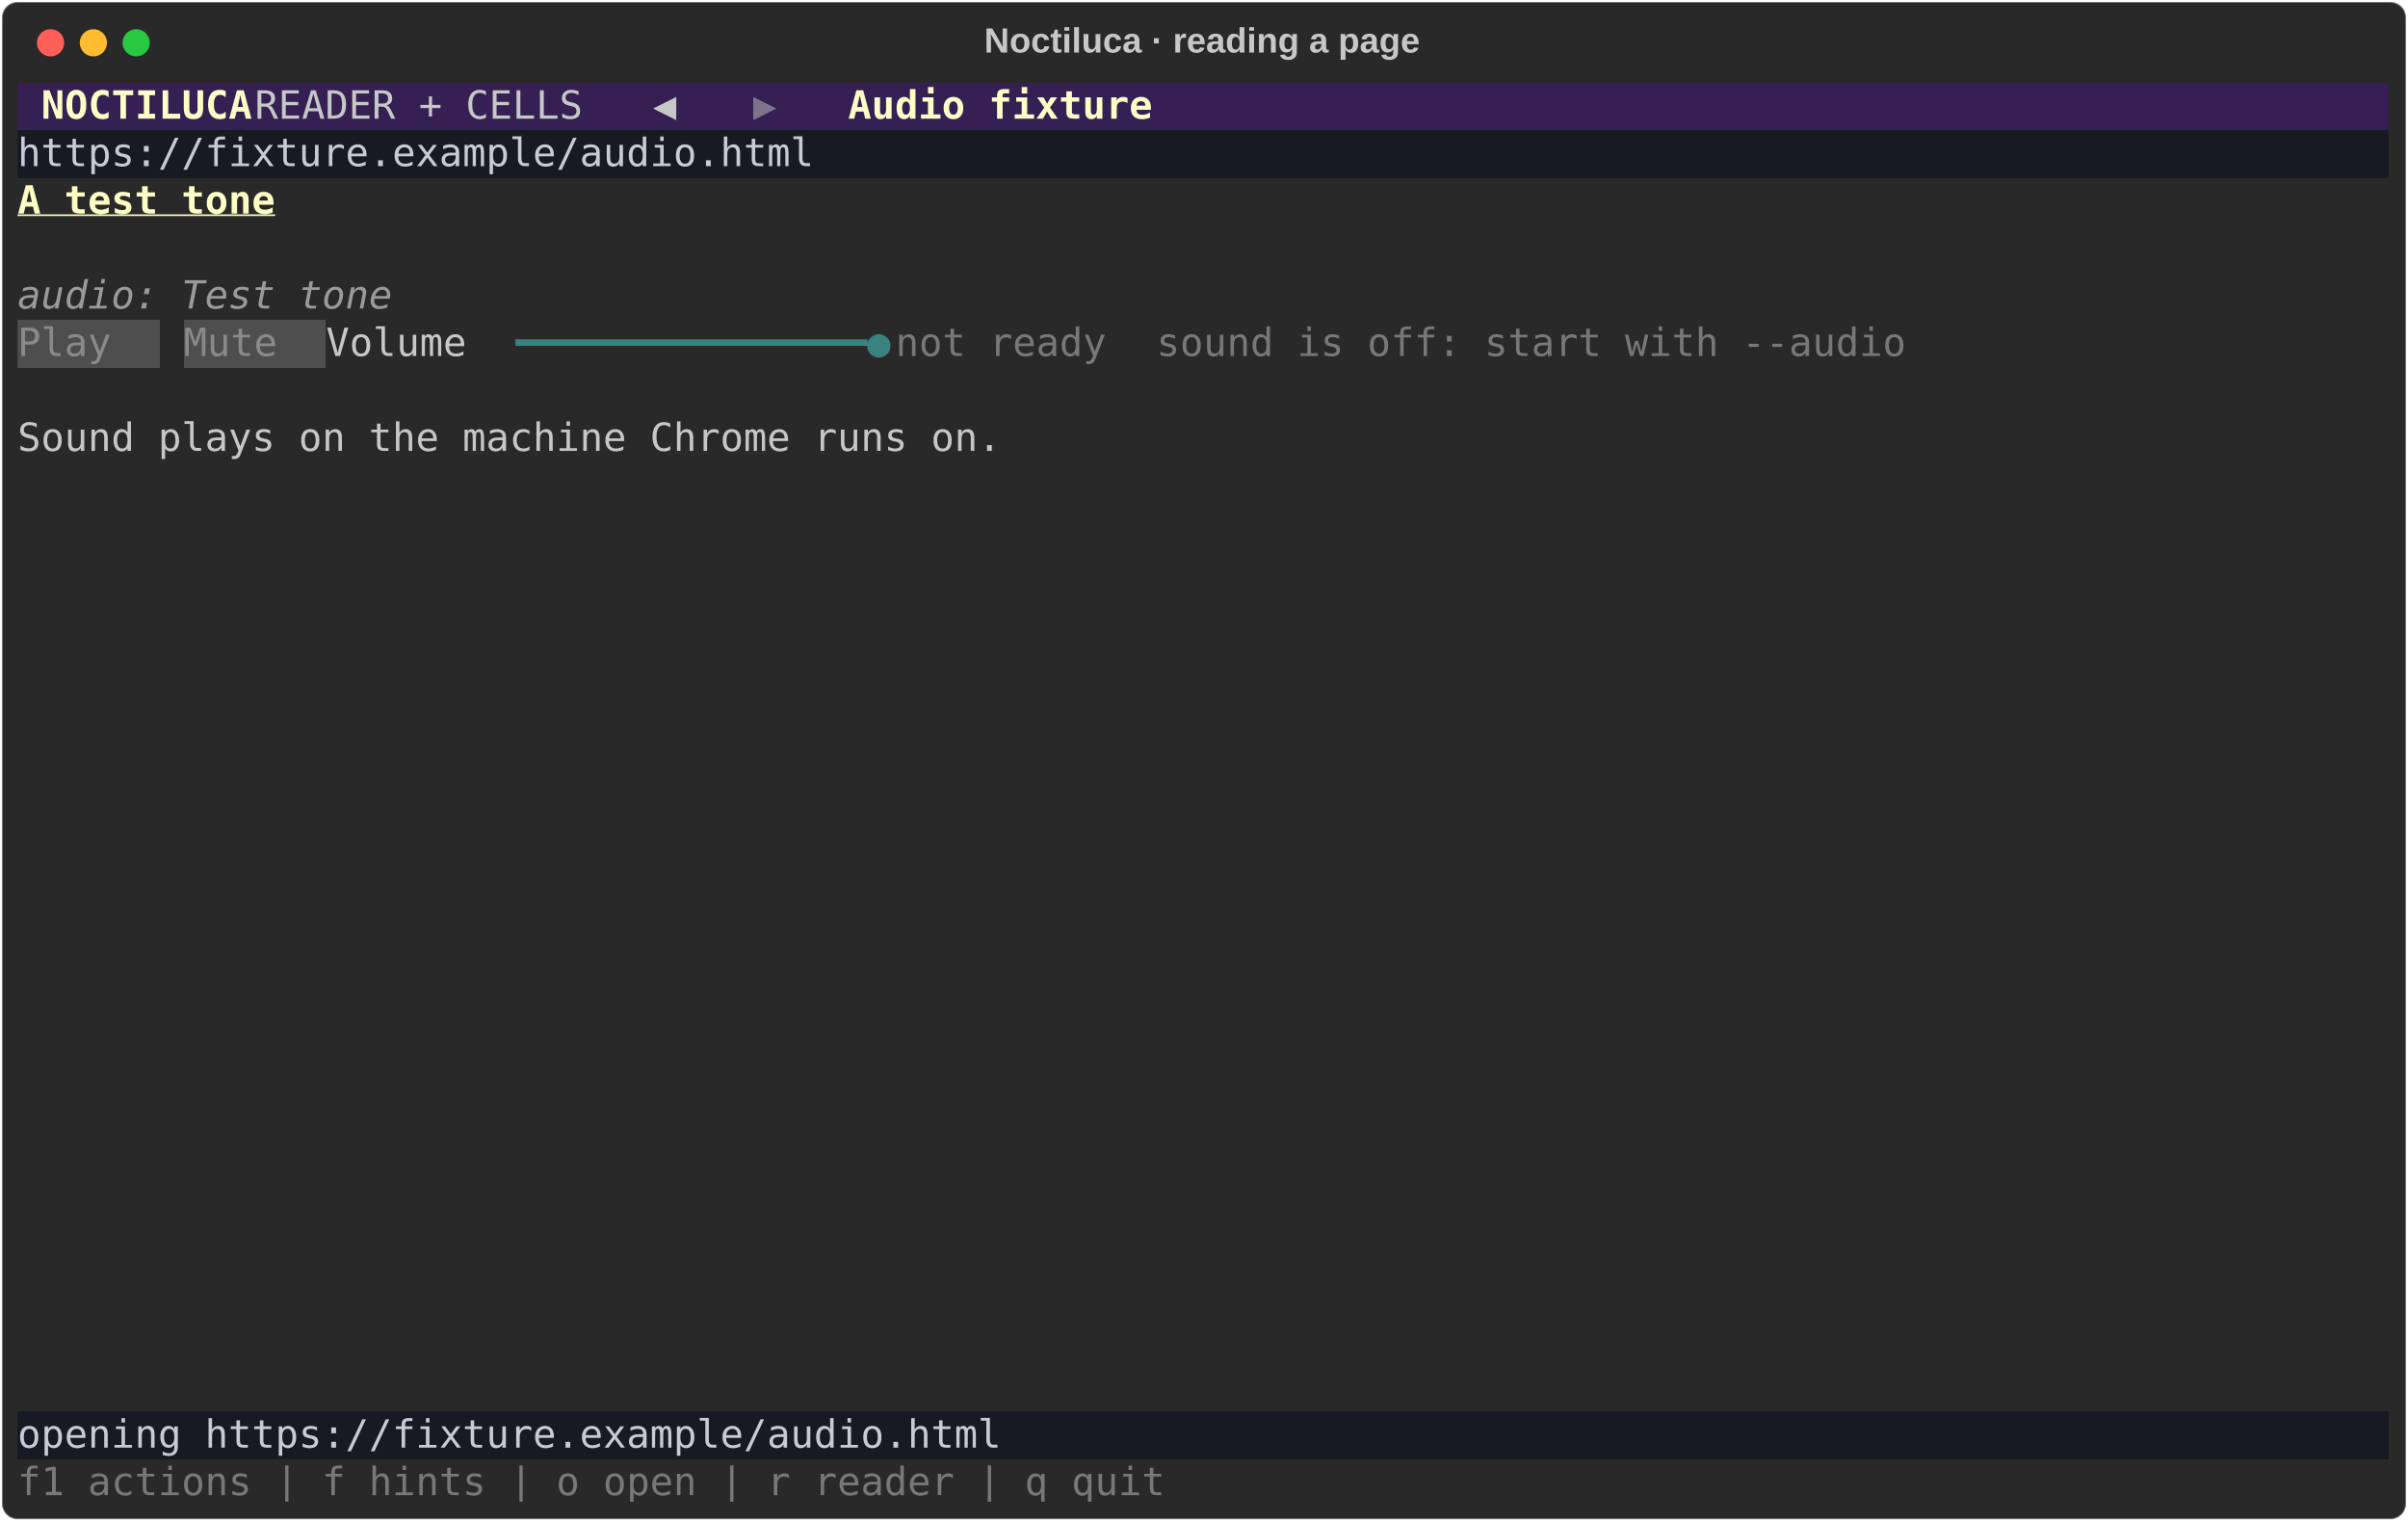
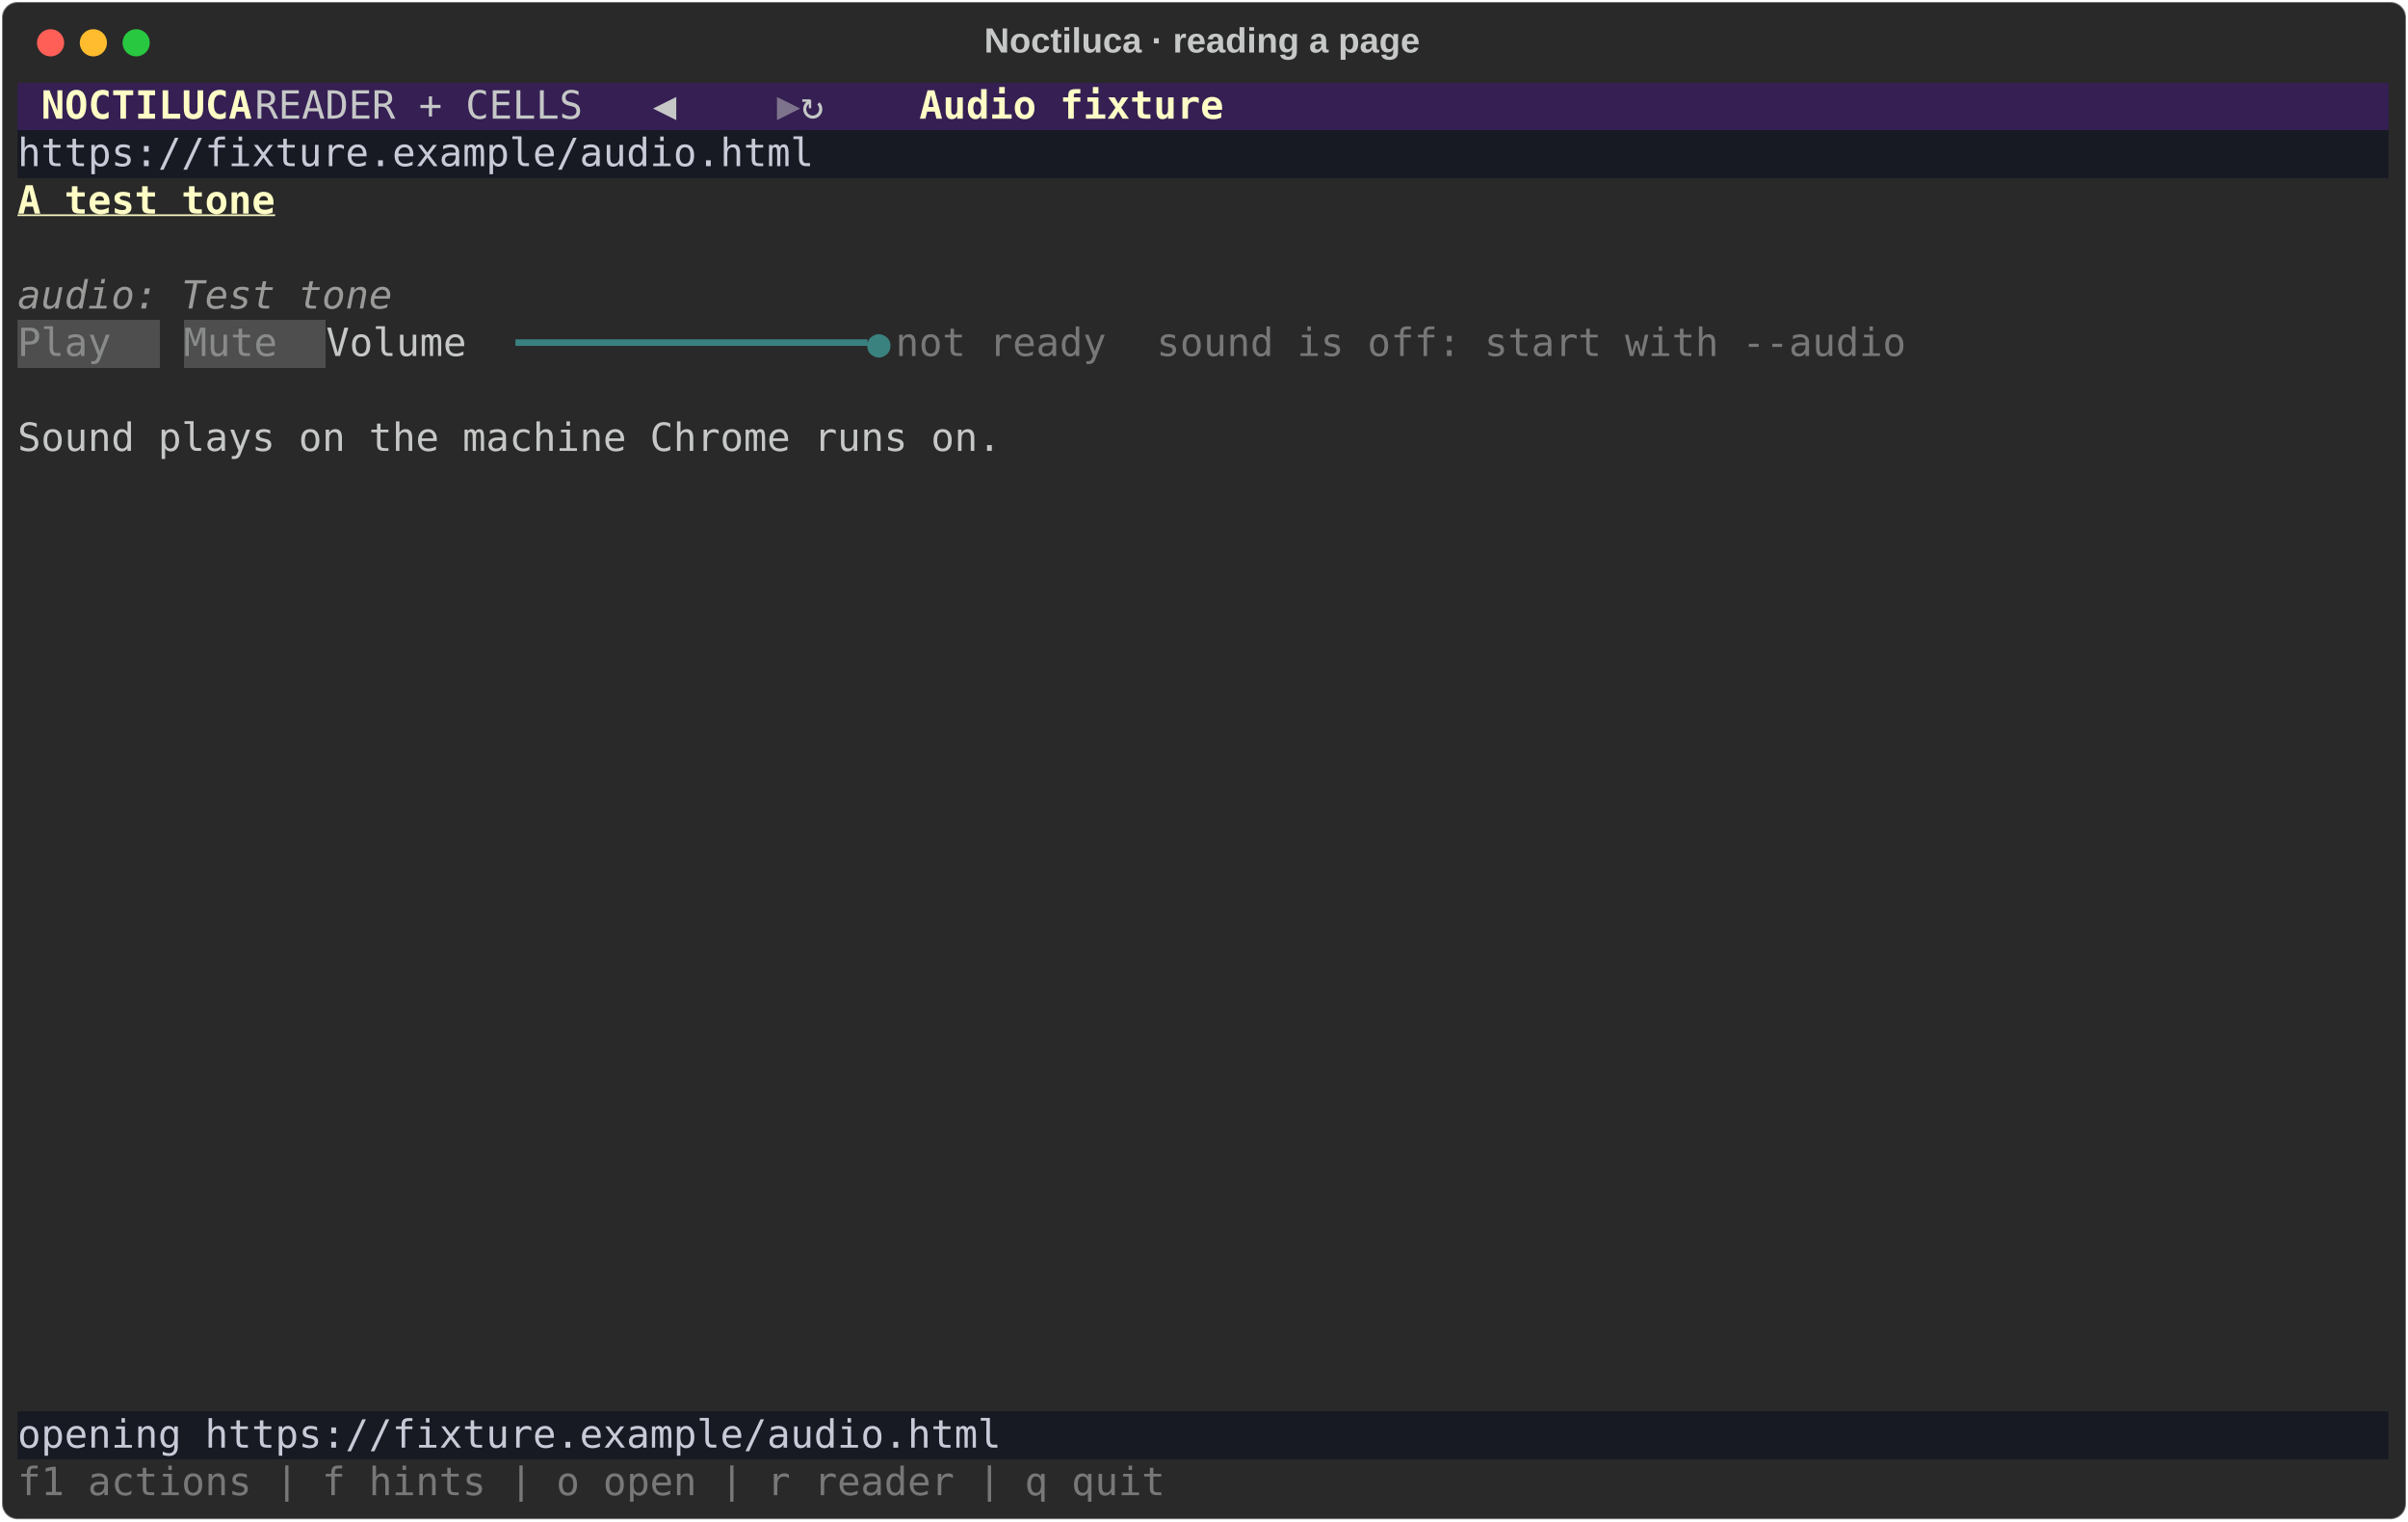
<svg xmlns="http://www.w3.org/2000/svg" class="rich-terminal" viewBox="0 0 1238 782.0">
  <style>

    @font-face {
        font-family: "Fira Code";
        src: local("FiraCode-Regular"),
                url("https://cdnjs.cloudflare.com/ajax/libs/firacode/6.2.0/woff2/FiraCode-Regular.woff2") format("woff2"),
                url("https://cdnjs.cloudflare.com/ajax/libs/firacode/6.2.0/woff/FiraCode-Regular.woff") format("woff");
        font-style: normal;
        font-weight: 400;
    }
    @font-face {
        font-family: "Fira Code";
        src: local("FiraCode-Bold"),
                url("https://cdnjs.cloudflare.com/ajax/libs/firacode/6.2.0/woff2/FiraCode-Bold.woff2") format("woff2"),
                url("https://cdnjs.cloudflare.com/ajax/libs/firacode/6.2.0/woff/FiraCode-Bold.woff") format("woff");
        font-style: bold;
        font-weight: 700;
    }

    .rich-record-matrix {
        font-family: Fira Code, monospace;
        font-size: 20px;
        line-height: 24.4px;
        font-variant-east-asian: full-width;
    }

    .rich-record-title {
        font-size: 18px;
        font-weight: bold;
        font-family: arial;
    }

    .rich-record-r1 { fill: #c5c8c6 }
.rich-record-r2 { fill: #fdfdc5;font-weight: bold }
.rich-record-r3 { fill: #7d738c }
.rich-record-r4 { fill: #c8cbd7 }
.rich-record-r5 { fill: #fdfdc5;font-weight: bold;text-decoration: underline; }
.rich-record-r6 { fill: #9a9b99;font-style: italic; }
.rich-record-r7 { fill: #898b8a }
.rich-record-r8 { fill: #398280 }
.rich-record-r9 { fill: #777877 }
    </style>
  <defs>
    <clipPath id="rich-record-clip-terminal">
      <rect x="0" y="0" width="1219.0" height="731.0" />
    </clipPath>
    <clipPath id="rich-record-line-0">
      <rect x="0" y="1.5" width="1220" height="24.65" />
    </clipPath>
    <clipPath id="rich-record-line-1">
      <rect x="0" y="25.9" width="1220" height="24.65" />
    </clipPath>
    <clipPath id="rich-record-line-2">
      <rect x="0" y="50.3" width="1220" height="24.65" />
    </clipPath>
    <clipPath id="rich-record-line-3">
      <rect x="0" y="74.7" width="1220" height="24.65" />
    </clipPath>
    <clipPath id="rich-record-line-4">
      <rect x="0" y="99.1" width="1220" height="24.65" />
    </clipPath>
    <clipPath id="rich-record-line-5">
      <rect x="0" y="123.5" width="1220" height="24.65" />
    </clipPath>
    <clipPath id="rich-record-line-6">
      <rect x="0" y="147.9" width="1220" height="24.65" />
    </clipPath>
    <clipPath id="rich-record-line-7">
      <rect x="0" y="172.3" width="1220" height="24.65" />
    </clipPath>
    <clipPath id="rich-record-line-8">
      <rect x="0" y="196.7" width="1220" height="24.65" />
    </clipPath>
    <clipPath id="rich-record-line-9">
      <rect x="0" y="221.1" width="1220" height="24.65" />
    </clipPath>
    <clipPath id="rich-record-line-10">
      <rect x="0" y="245.5" width="1220" height="24.65" />
    </clipPath>
    <clipPath id="rich-record-line-11">
      <rect x="0" y="269.9" width="1220" height="24.65" />
    </clipPath>
    <clipPath id="rich-record-line-12">
      <rect x="0" y="294.3" width="1220" height="24.65" />
    </clipPath>
    <clipPath id="rich-record-line-13">
      <rect x="0" y="318.7" width="1220" height="24.65" />
    </clipPath>
    <clipPath id="rich-record-line-14">
      <rect x="0" y="343.1" width="1220" height="24.65" />
    </clipPath>
    <clipPath id="rich-record-line-15">
      <rect x="0" y="367.5" width="1220" height="24.65" />
    </clipPath>
    <clipPath id="rich-record-line-16">
      <rect x="0" y="391.9" width="1220" height="24.65" />
    </clipPath>
    <clipPath id="rich-record-line-17">
      <rect x="0" y="416.3" width="1220" height="24.65" />
    </clipPath>
    <clipPath id="rich-record-line-18">
      <rect x="0" y="440.7" width="1220" height="24.65" />
    </clipPath>
    <clipPath id="rich-record-line-19">
      <rect x="0" y="465.1" width="1220" height="24.65" />
    </clipPath>
    <clipPath id="rich-record-line-20">
      <rect x="0" y="489.5" width="1220" height="24.65" />
    </clipPath>
    <clipPath id="rich-record-line-21">
      <rect x="0" y="513.9" width="1220" height="24.65" />
    </clipPath>
    <clipPath id="rich-record-line-22">
      <rect x="0" y="538.3" width="1220" height="24.65" />
    </clipPath>
    <clipPath id="rich-record-line-23">
      <rect x="0" y="562.7" width="1220" height="24.65" />
    </clipPath>
    <clipPath id="rich-record-line-24">
      <rect x="0" y="587.1" width="1220" height="24.65" />
    </clipPath>
    <clipPath id="rich-record-line-25">
      <rect x="0" y="611.5" width="1220" height="24.65" />
    </clipPath>
    <clipPath id="rich-record-line-26">
      <rect x="0" y="635.9" width="1220" height="24.65" />
    </clipPath>
    <clipPath id="rich-record-line-27">
      <rect x="0" y="660.3" width="1220" height="24.65" />
    </clipPath>
    <clipPath id="rich-record-line-28">
      <rect x="0" y="684.7" width="1220" height="24.65" />
    </clipPath>
  </defs>
  <rect fill="#292929" stroke="rgba(255,255,255,0.35)" stroke-width="1" x="1" y="1" width="1236" height="780" rx="8" />
  <text class="rich-record-title" fill="#c5c8c6" text-anchor="middle" x="618" y="27">Noctiluca · reading a page</text>
  <g transform="translate(26,22)">
    <circle cx="0" cy="0" r="7" fill="#ff5f57" />
    <circle cx="22" cy="0" r="7" fill="#febc2e" />
    <circle cx="44" cy="0" r="7" fill="#28c840" />
  </g>
  <g transform="translate(9, 41)" clip-path="url(#rich-record-clip-terminal)">
    <rect fill="#351f53" x="0" y="1.5" width="12.2" height="24.65" shape-rendering="crispEdges" />
    <rect fill="#351f53" x="12.2" y="1.5" width="109.8" height="24.65" shape-rendering="crispEdges" />
-     <rect fill="#351f53" x="122" y="1.5" width="256.2" height="24.65" shape-rendering="crispEdges" />
-     <rect fill="#351f53" x="378.2" y="1.5" width="12.2" height="24.65" shape-rendering="crispEdges" />
-     <rect fill="#351f53" x="390.4" y="1.5" width="36.6" height="24.65" shape-rendering="crispEdges" />
-     <rect fill="#351f53" x="427" y="1.5" width="158.6" height="24.65" shape-rendering="crispEdges" />
-     <rect fill="#351f53" x="585.6" y="1.5" width="634.4" height="24.65" shape-rendering="crispEdges" />
+     <rect fill="#351f53" x="122" y="1.5" width="268.4" height="24.65" shape-rendering="crispEdges" />
+     <rect fill="#351f53" x="390.4" y="1.5" width="12.2" height="24.65" shape-rendering="crispEdges" />
+     <rect fill="#351f53" x="402.6" y="1.5" width="61" height="24.65" shape-rendering="crispEdges" />
+     <rect fill="#351f53" x="463.6" y="1.5" width="158.6" height="24.65" shape-rendering="crispEdges" />
+     <rect fill="#351f53" x="622.2" y="1.5" width="597.8" height="24.65" shape-rendering="crispEdges" />
    <rect fill="#181a23" x="0" y="25.9" width="1220" height="24.65" shape-rendering="crispEdges" />
    <rect fill="#4e4e4e" x="0" y="123.5" width="73.2" height="24.65" shape-rendering="crispEdges" />
    <rect fill="#4e4e4e" x="85.4" y="123.5" width="73.2" height="24.65" shape-rendering="crispEdges" />
    <rect fill="#181a23" x="0" y="684.7" width="1220" height="24.65" shape-rendering="crispEdges" />
    <g class="rich-record-matrix">
      <text class="rich-record-r2" x="12.2" y="20" textLength="109.8" clip-path="url(#rich-record-line-0)">NOCTILUCA</text>
-       <text class="rich-record-r1" x="122" y="20" textLength="256.2" clip-path="url(#rich-record-line-0)">   READER + CELLS   ◀</text>
-       <text class="rich-record-r3" x="378.2" y="20" textLength="12.2" clip-path="url(#rich-record-line-0)">▶</text>
-       <text class="rich-record-r2" x="427" y="20" textLength="158.6" clip-path="url(#rich-record-line-0)">Audio fixture</text>
+       <text class="rich-record-r1" x="122" y="20" textLength="268.4" clip-path="url(#rich-record-line-0)">   READER + CELLS   ◀ </text>
+       <text class="rich-record-r3" x="390.4" y="20" textLength="12.2" clip-path="url(#rich-record-line-0)">▶</text>
+       <text class="rich-record-r1" x="402.6" y="20" textLength="61" clip-path="url(#rich-record-line-0)"> ↻   </text>
+       <text class="rich-record-r2" x="463.6" y="20" textLength="158.6" clip-path="url(#rich-record-line-0)">Audio fixture</text>
      <text class="rich-record-r1" x="1220" y="20" textLength="12.2" clip-path="url(#rich-record-line-0)">
</text>
      <text class="rich-record-r4" x="0" y="44.4" textLength="1220" clip-path="url(#rich-record-line-1)"> https://fixture.example/audio.html                                                                 </text>
      <text class="rich-record-r1" x="1220" y="44.4" textLength="12.2" clip-path="url(#rich-record-line-1)">
</text>
      <text class="rich-record-r5" x="0" y="68.8" textLength="134.2" clip-path="url(#rich-record-line-2)">A test tone</text>
      <text class="rich-record-r1" x="1220" y="68.8" textLength="12.2" clip-path="url(#rich-record-line-2)">
</text>
      <text class="rich-record-r1" x="1220" y="93.2" textLength="12.2" clip-path="url(#rich-record-line-3)">
</text>
      <text class="rich-record-r6" x="0" y="117.6" textLength="195.2" clip-path="url(#rich-record-line-4)">audio: Test tone</text>
      <text class="rich-record-r1" x="1220" y="117.6" textLength="12.2" clip-path="url(#rich-record-line-4)">
</text>
      <text class="rich-record-r7" x="0" y="142" textLength="73.2" clip-path="url(#rich-record-line-5)"> Play </text>
      <text class="rich-record-r7" x="85.4" y="142" textLength="73.2" clip-path="url(#rich-record-line-5)"> Mute </text>
      <text class="rich-record-r1" x="158.6" y="142" textLength="97.6" clip-path="url(#rich-record-line-5)"> Volume </text>
      <text class="rich-record-r8" x="256.2" y="142" textLength="195.2" clip-path="url(#rich-record-line-5)">━━━━━━━━━━━━━━━●</text>
      <text class="rich-record-r9" x="451.4" y="142" textLength="109.8" clip-path="url(#rich-record-line-5)">not ready</text>
      <text class="rich-record-r9" x="585.6" y="142" textLength="390.4" clip-path="url(#rich-record-line-5)">sound is off: start with --audio</text>
      <text class="rich-record-r1" x="1220" y="142" textLength="12.2" clip-path="url(#rich-record-line-5)">
</text>
      <text class="rich-record-r1" x="1220" y="166.4" textLength="12.2" clip-path="url(#rich-record-line-6)">
</text>
      <text class="rich-record-r1" x="0" y="190.8" textLength="1220" clip-path="url(#rich-record-line-7)">Sound plays on the machine Chrome runs on.                                                          </text>
      <text class="rich-record-r1" x="1220" y="190.8" textLength="12.2" clip-path="url(#rich-record-line-7)">
</text>
      <text class="rich-record-r1" x="1220" y="215.2" textLength="12.2" clip-path="url(#rich-record-line-8)">
</text>
      <text class="rich-record-r1" x="1220" y="239.6" textLength="12.2" clip-path="url(#rich-record-line-9)">
</text>
      <text class="rich-record-r1" x="1220" y="264" textLength="12.2" clip-path="url(#rich-record-line-10)">
</text>
      <text class="rich-record-r1" x="1220" y="288.4" textLength="12.2" clip-path="url(#rich-record-line-11)">
</text>
      <text class="rich-record-r1" x="1220" y="312.8" textLength="12.2" clip-path="url(#rich-record-line-12)">
</text>
      <text class="rich-record-r1" x="1220" y="337.2" textLength="12.2" clip-path="url(#rich-record-line-13)">
</text>
      <text class="rich-record-r1" x="1220" y="361.6" textLength="12.2" clip-path="url(#rich-record-line-14)">
</text>
      <text class="rich-record-r1" x="1220" y="386" textLength="12.2" clip-path="url(#rich-record-line-15)">
</text>
      <text class="rich-record-r1" x="1220" y="410.4" textLength="12.2" clip-path="url(#rich-record-line-16)">
</text>
      <text class="rich-record-r1" x="1220" y="434.8" textLength="12.2" clip-path="url(#rich-record-line-17)">
</text>
      <text class="rich-record-r1" x="1220" y="459.2" textLength="12.2" clip-path="url(#rich-record-line-18)">
</text>
      <text class="rich-record-r1" x="1220" y="483.6" textLength="12.2" clip-path="url(#rich-record-line-19)">
</text>
      <text class="rich-record-r1" x="1220" y="508" textLength="12.2" clip-path="url(#rich-record-line-20)">
</text>
      <text class="rich-record-r1" x="1220" y="532.4" textLength="12.2" clip-path="url(#rich-record-line-21)">
</text>
      <text class="rich-record-r1" x="1220" y="556.8" textLength="12.2" clip-path="url(#rich-record-line-22)">
</text>
      <text class="rich-record-r1" x="1220" y="581.2" textLength="12.2" clip-path="url(#rich-record-line-23)">
</text>
      <text class="rich-record-r1" x="1220" y="605.6" textLength="12.2" clip-path="url(#rich-record-line-24)">
</text>
      <text class="rich-record-r1" x="1220" y="630" textLength="12.2" clip-path="url(#rich-record-line-25)">
</text>
      <text class="rich-record-r1" x="1220" y="654.4" textLength="12.2" clip-path="url(#rich-record-line-26)">
</text>
      <text class="rich-record-r1" x="1220" y="678.8" textLength="12.2" clip-path="url(#rich-record-line-27)">
</text>
      <text class="rich-record-r4" x="0" y="703.2" textLength="1220" clip-path="url(#rich-record-line-28)"> opening https://fixture.example/audio.html                                                         </text>
      <text class="rich-record-r1" x="1220" y="703.2" textLength="12.2" clip-path="url(#rich-record-line-28)">
</text>
      <text class="rich-record-r9" x="0" y="727.6" textLength="1220" clip-path="url(#rich-record-line-29)"> f1 actions | f hints | o open | r reader | q quit                                                  </text>
    </g>
  </g>
</svg>
